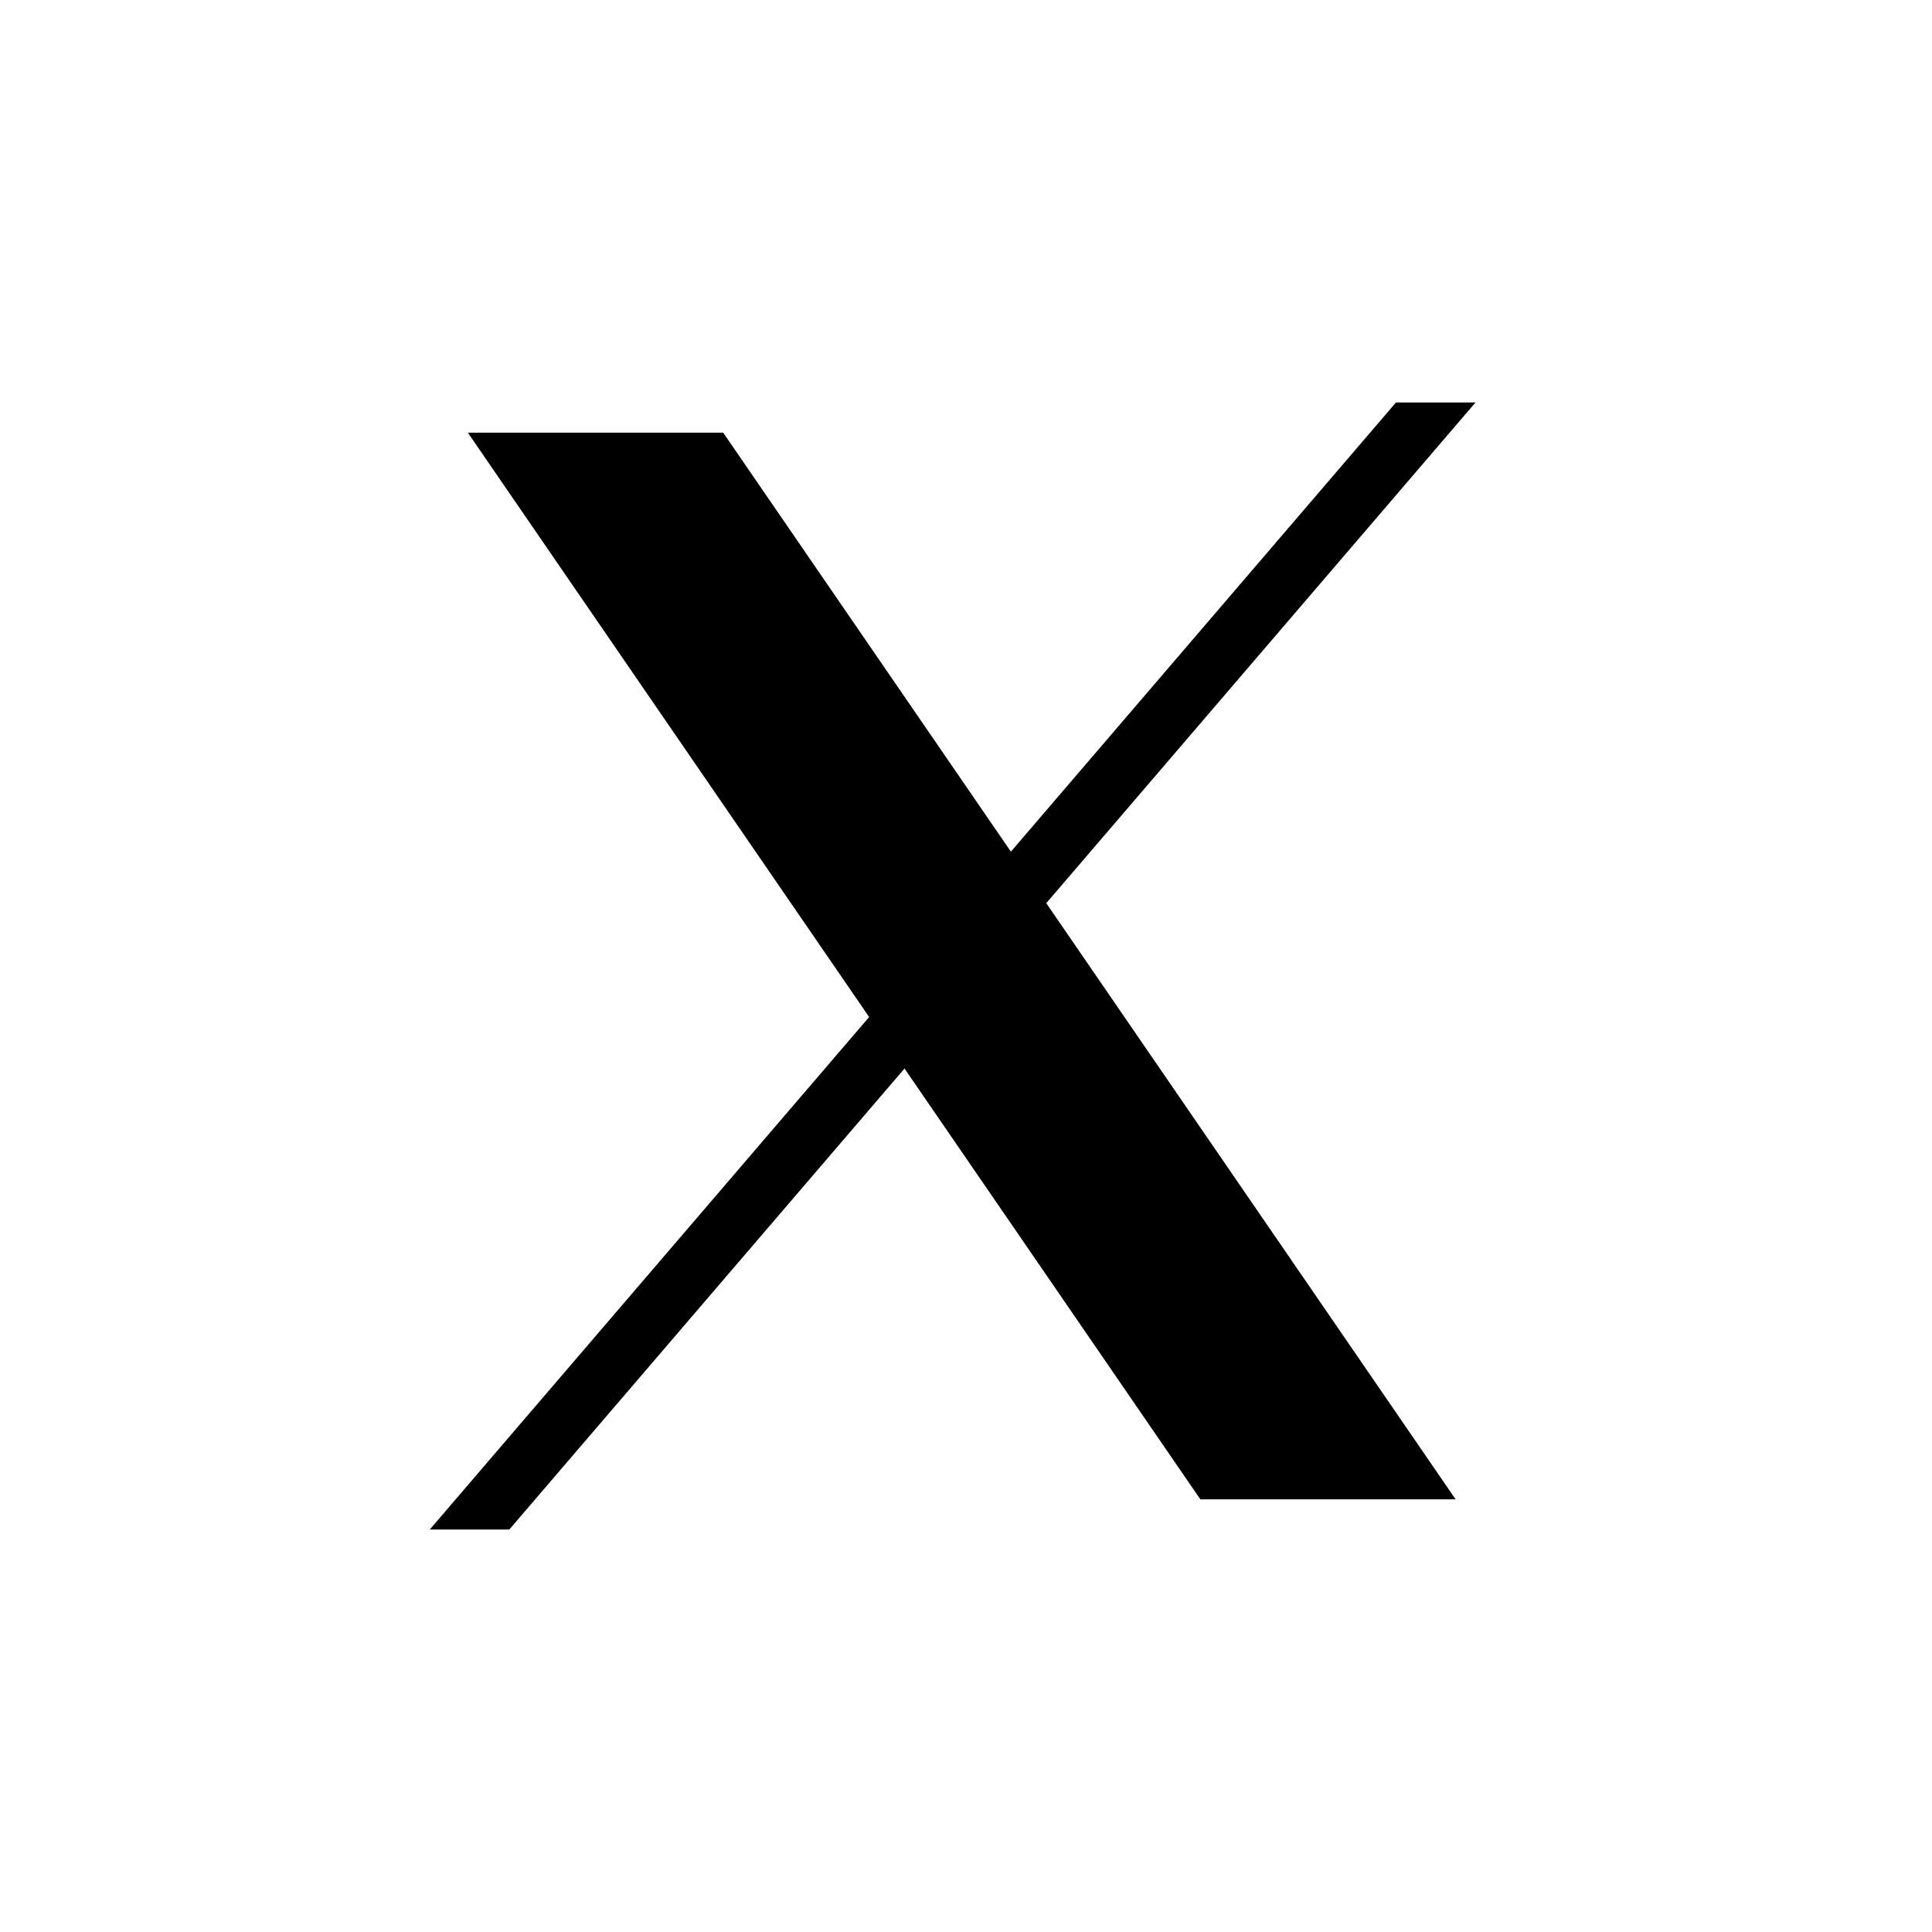
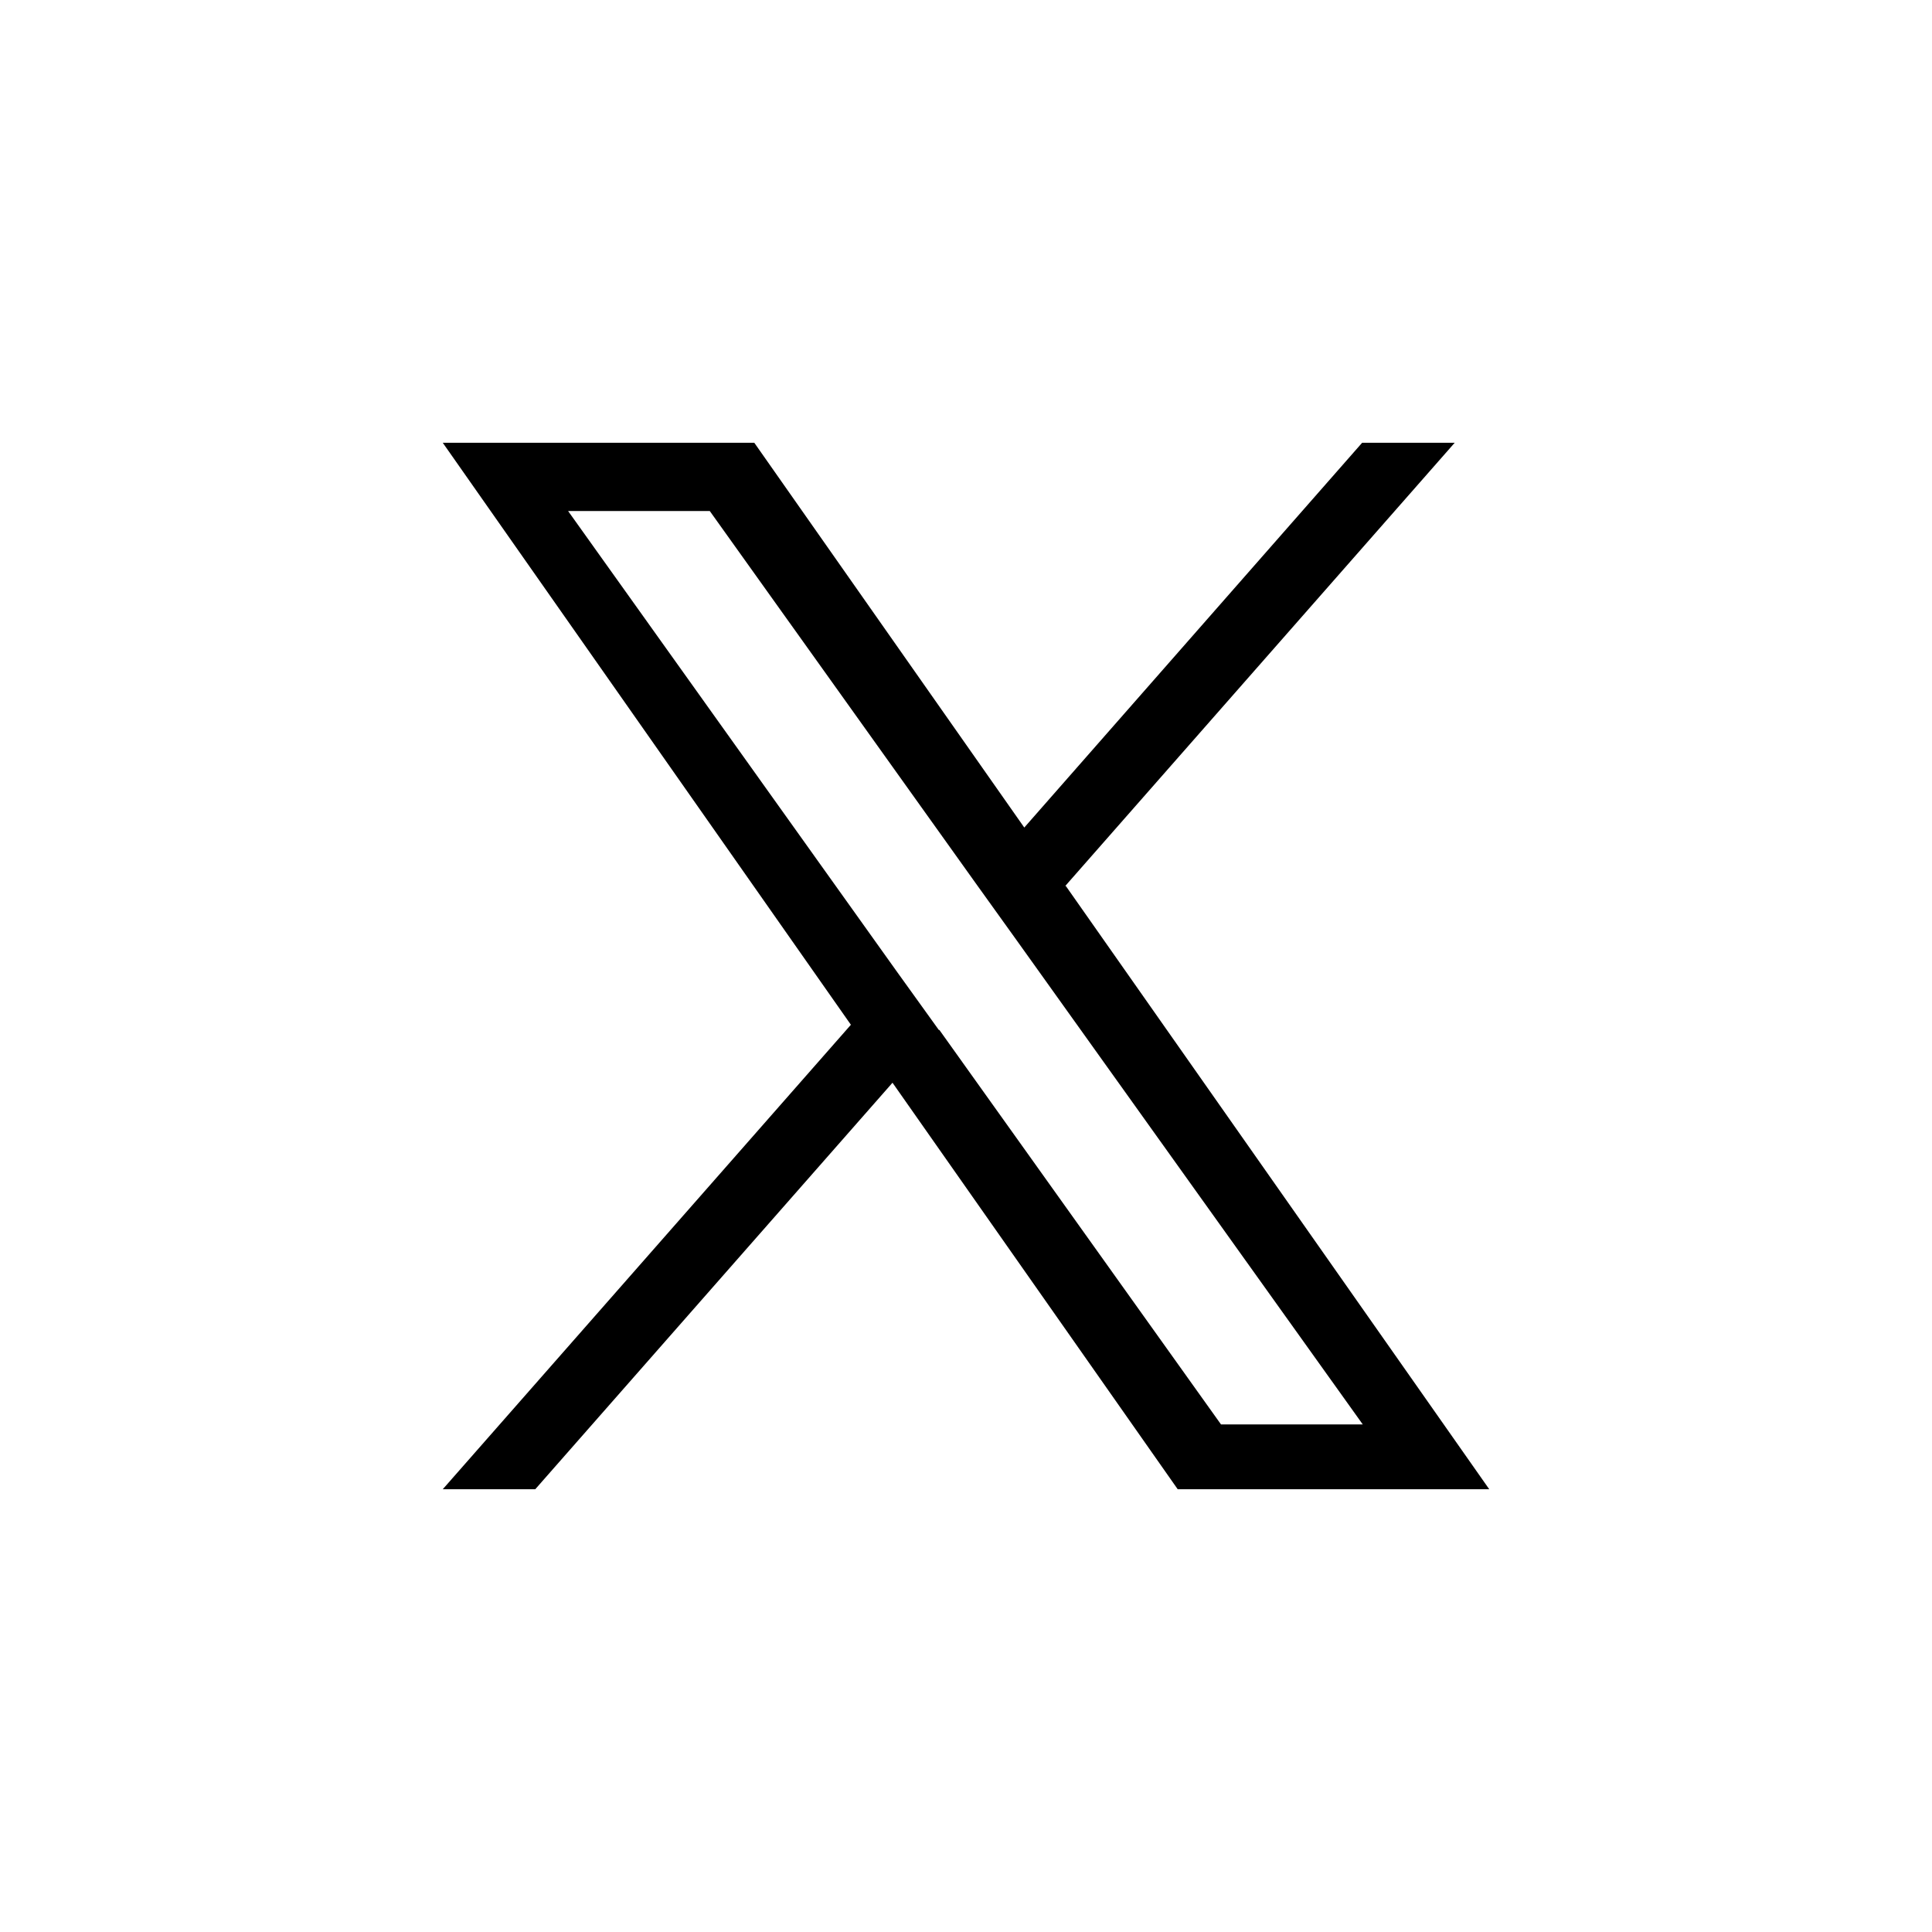
- <svg xmlns="http://www.w3.org/2000/svg" width="24" height="24" viewBox="0 0 24 24">
-   <path d="M14.911 18.625L5.812 5.375H8.984L18.082 18.625H14.911Z" />
-   <path d="M18.329 5L6.327 19H5.339L17.341 5H18.329Z" />
+ <svg xmlns="http://www.w3.org/2000/svg" width="24" height="24" viewBox="0 0 24 24" fill="none">
+   <path d="M13.233 11.006L18.071 5.5H16.921L12.724 10.28L9.37 5.5H5.5L10.57 12.73L5.5 18.5H6.649L11.087 13.45L14.63 18.5H18.5L13.24 11.006H13.233ZM11.662 12.794L11.145 12.075L7.057 6.348H8.817L12.12 10.971L12.636 11.69L16.929 17.695H15.168L11.669 12.794H11.662Z" fill="black" />
</svg>
